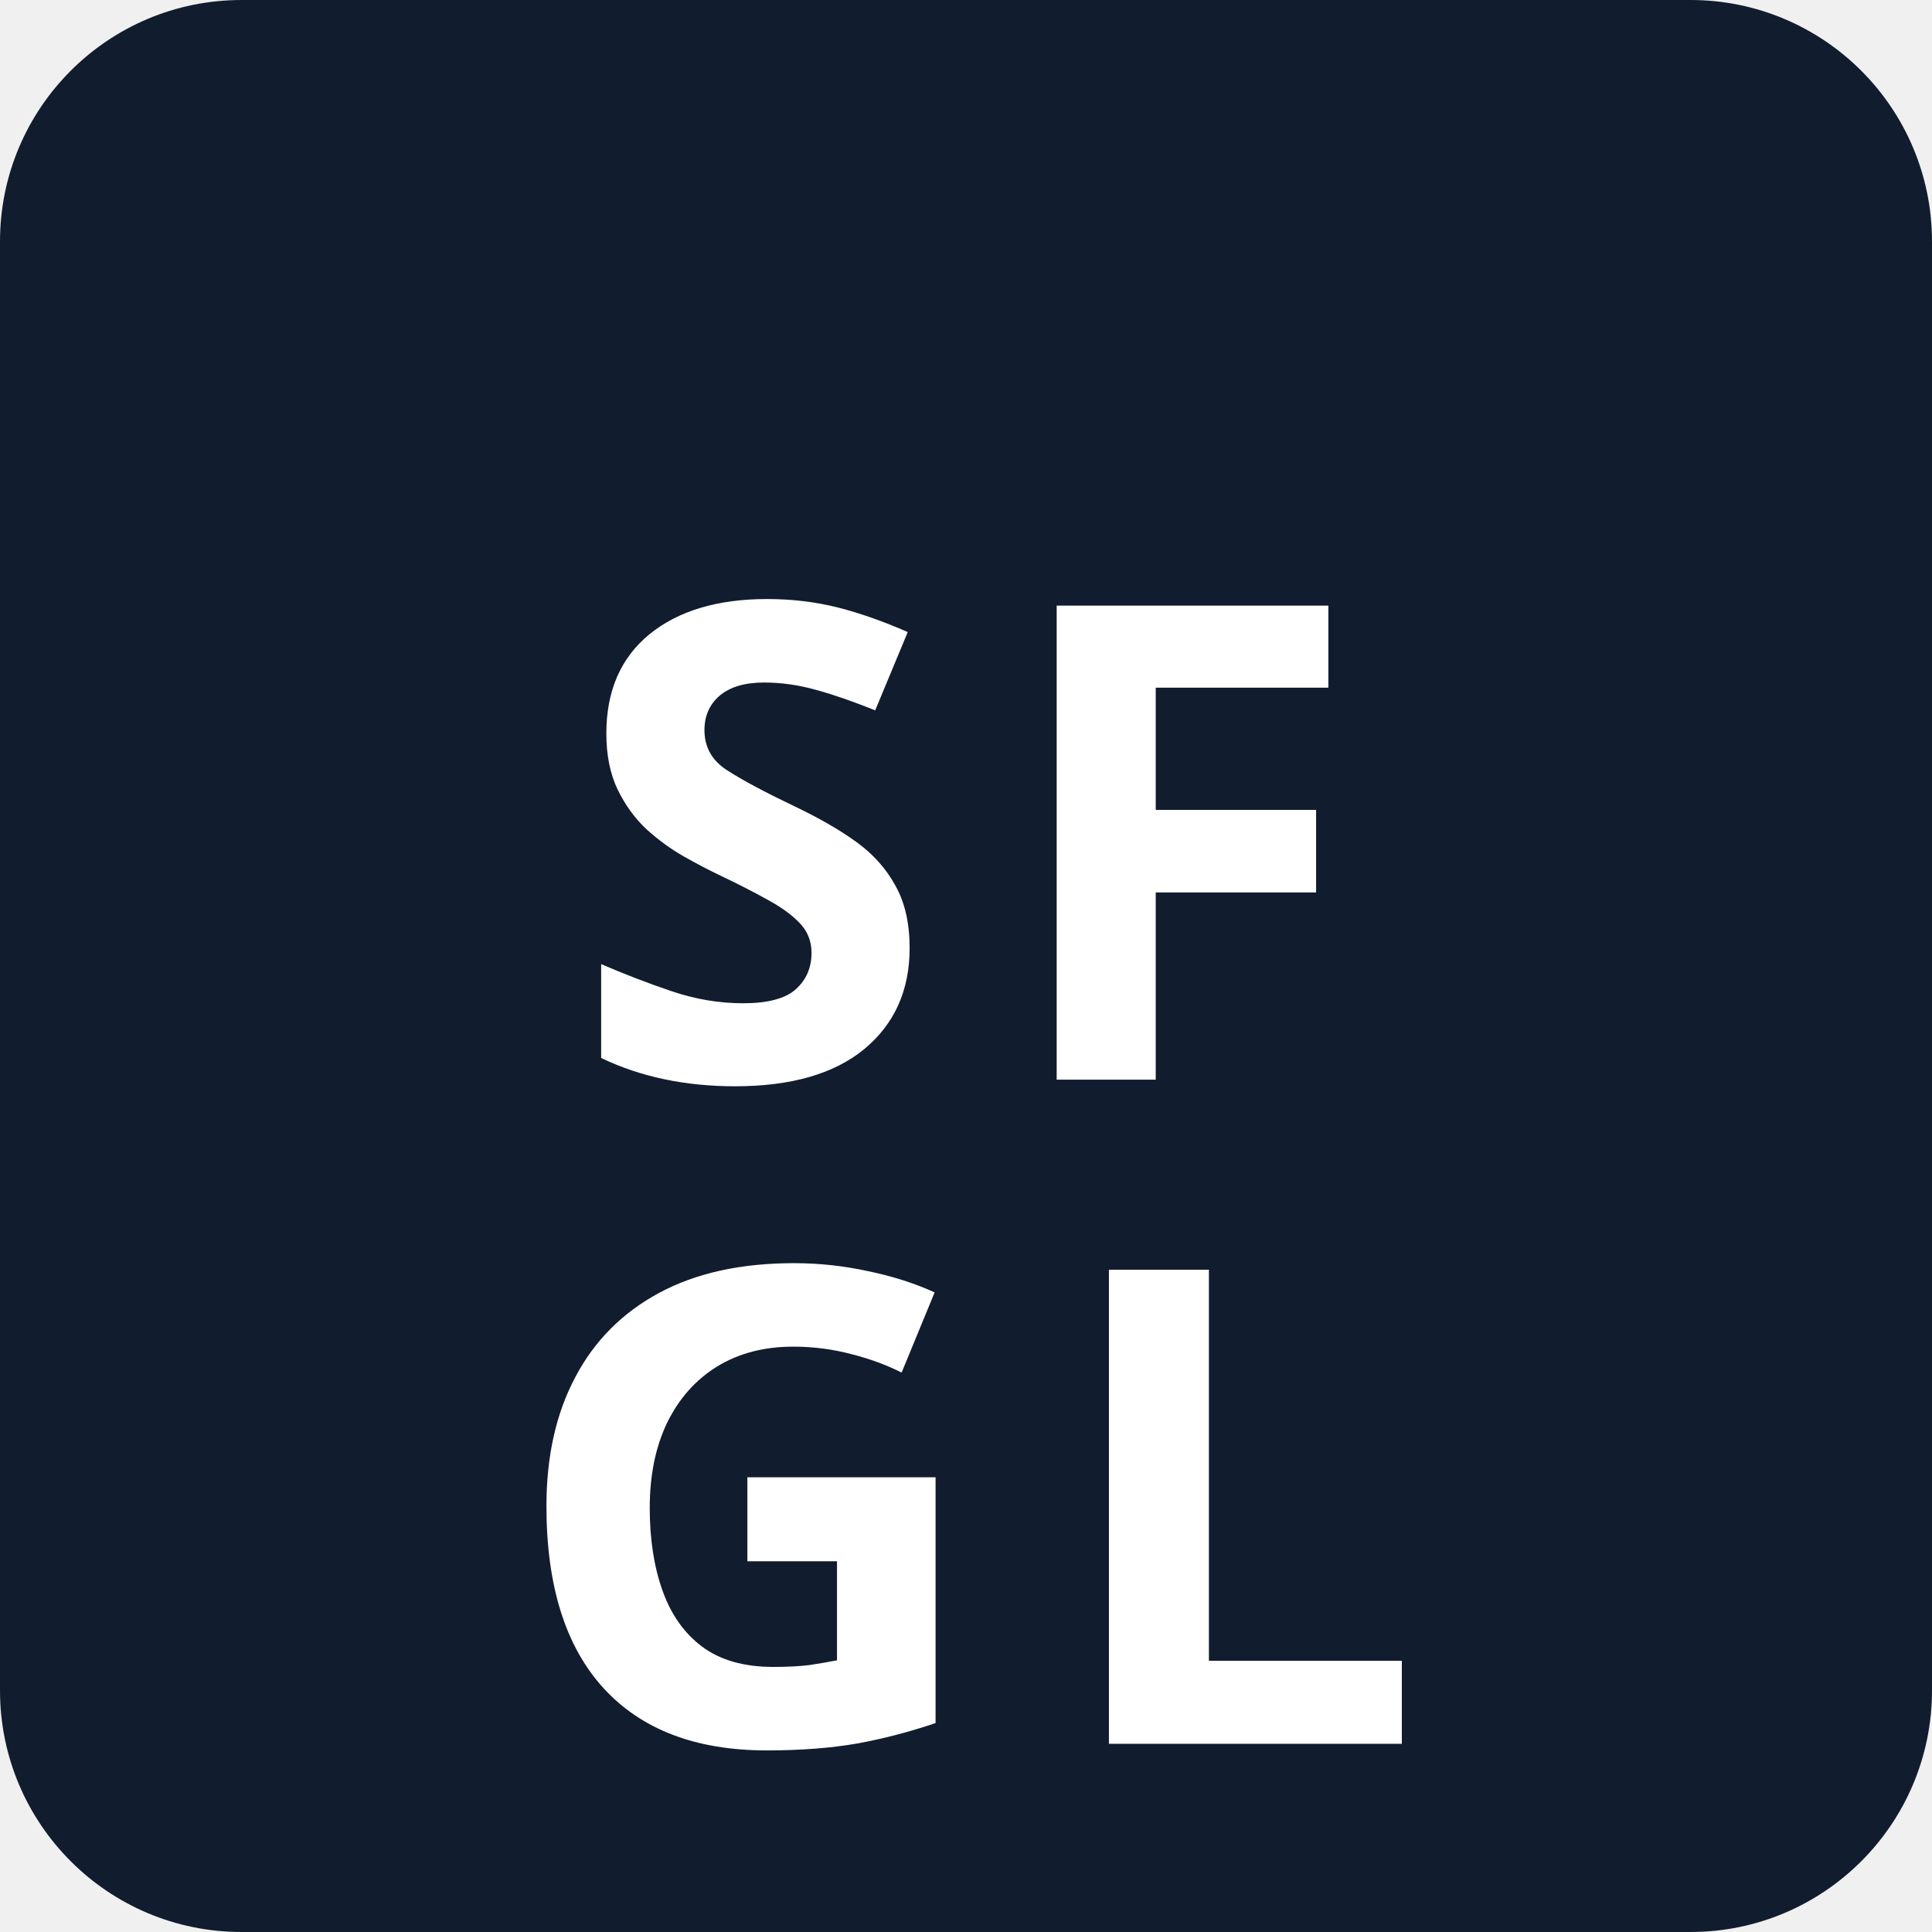
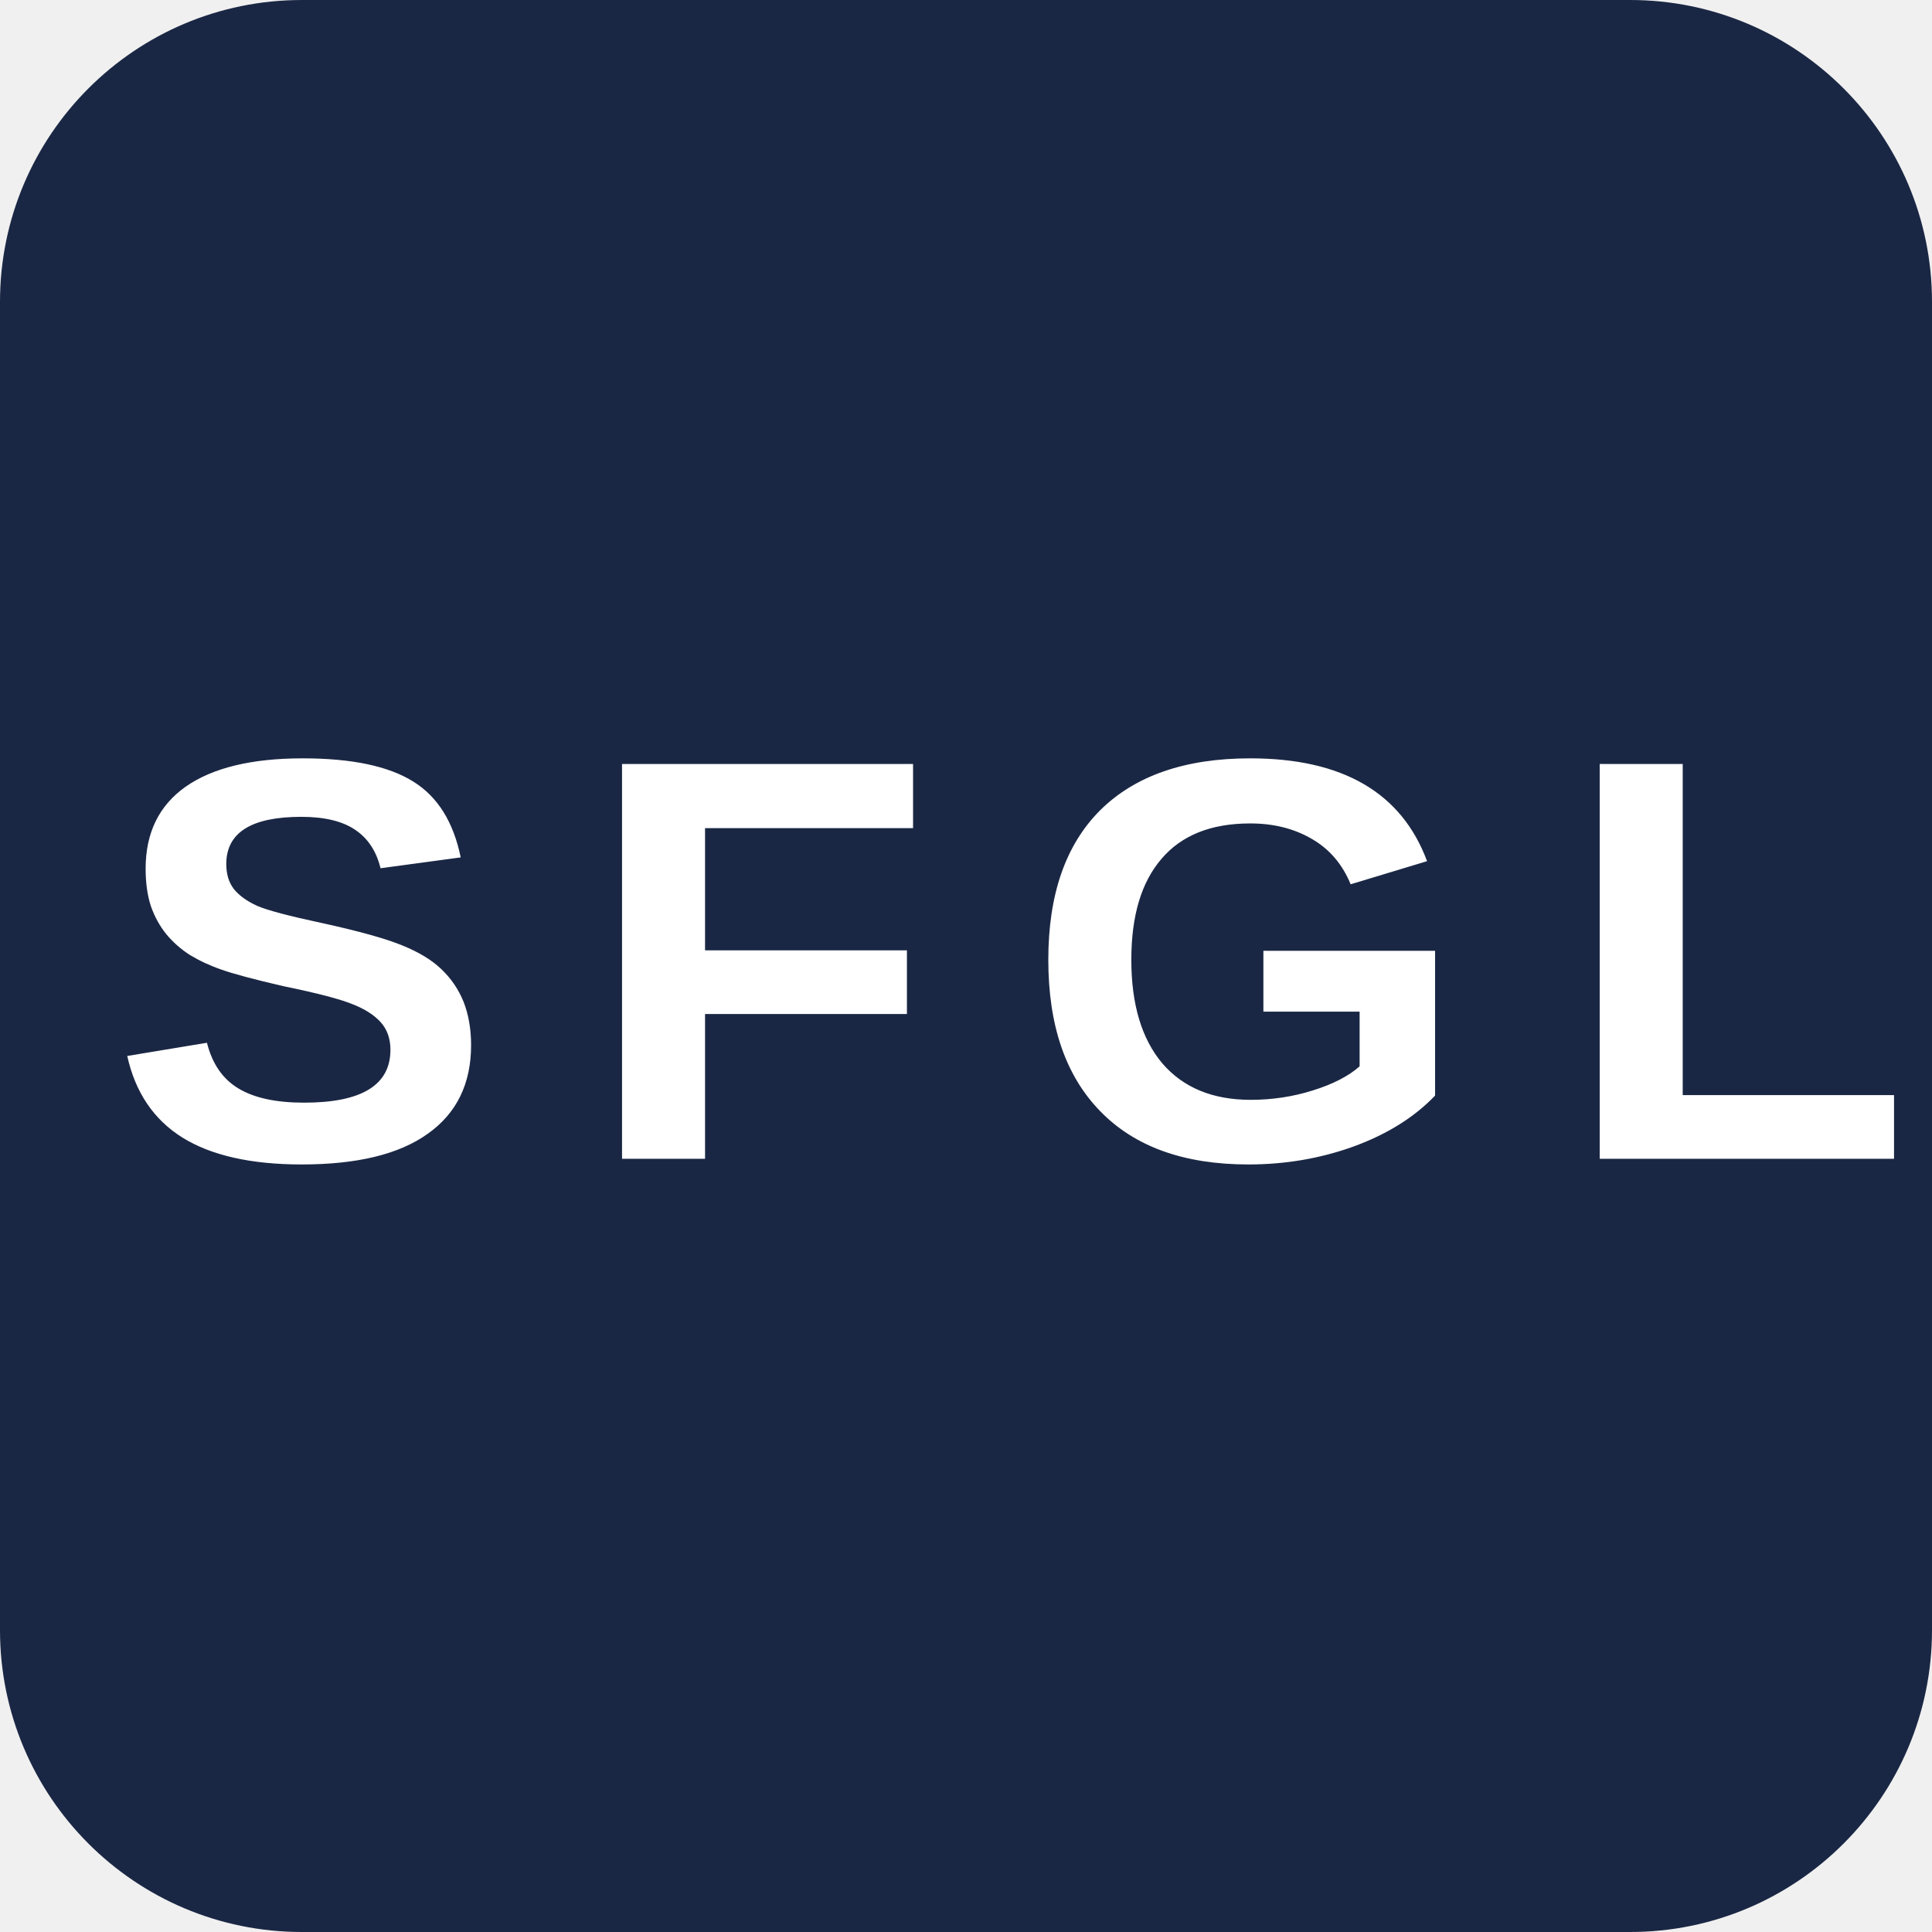
<svg xmlns="http://www.w3.org/2000/svg" viewBox="0 0 64 64">
-   <rect width="64" height="64" rx="8" fill="#111d2e" />
-   <text x="32" y="28" font-family="sans-serif" font-weight="600" font-size="22" fill="white" text-anchor="middle" dominant-baseline="middle" letter-spacing="2">SF</text>
-   <text x="32" y="50" font-family="sans-serif" font-weight="600" font-size="22" fill="white" text-anchor="middle" dominant-baseline="middle" letter-spacing="2">GL</text>
+   <rect width="64" height="64" rx="10" fill="#1a2744" />
+   <text x="33.5" y="33" font-family="'Raleway', Arial, sans-serif" font-weight="600" font-size="19" fill="white" text-anchor="middle" dominant-baseline="middle" letter-spacing="3">SFGL</text>
</svg>
